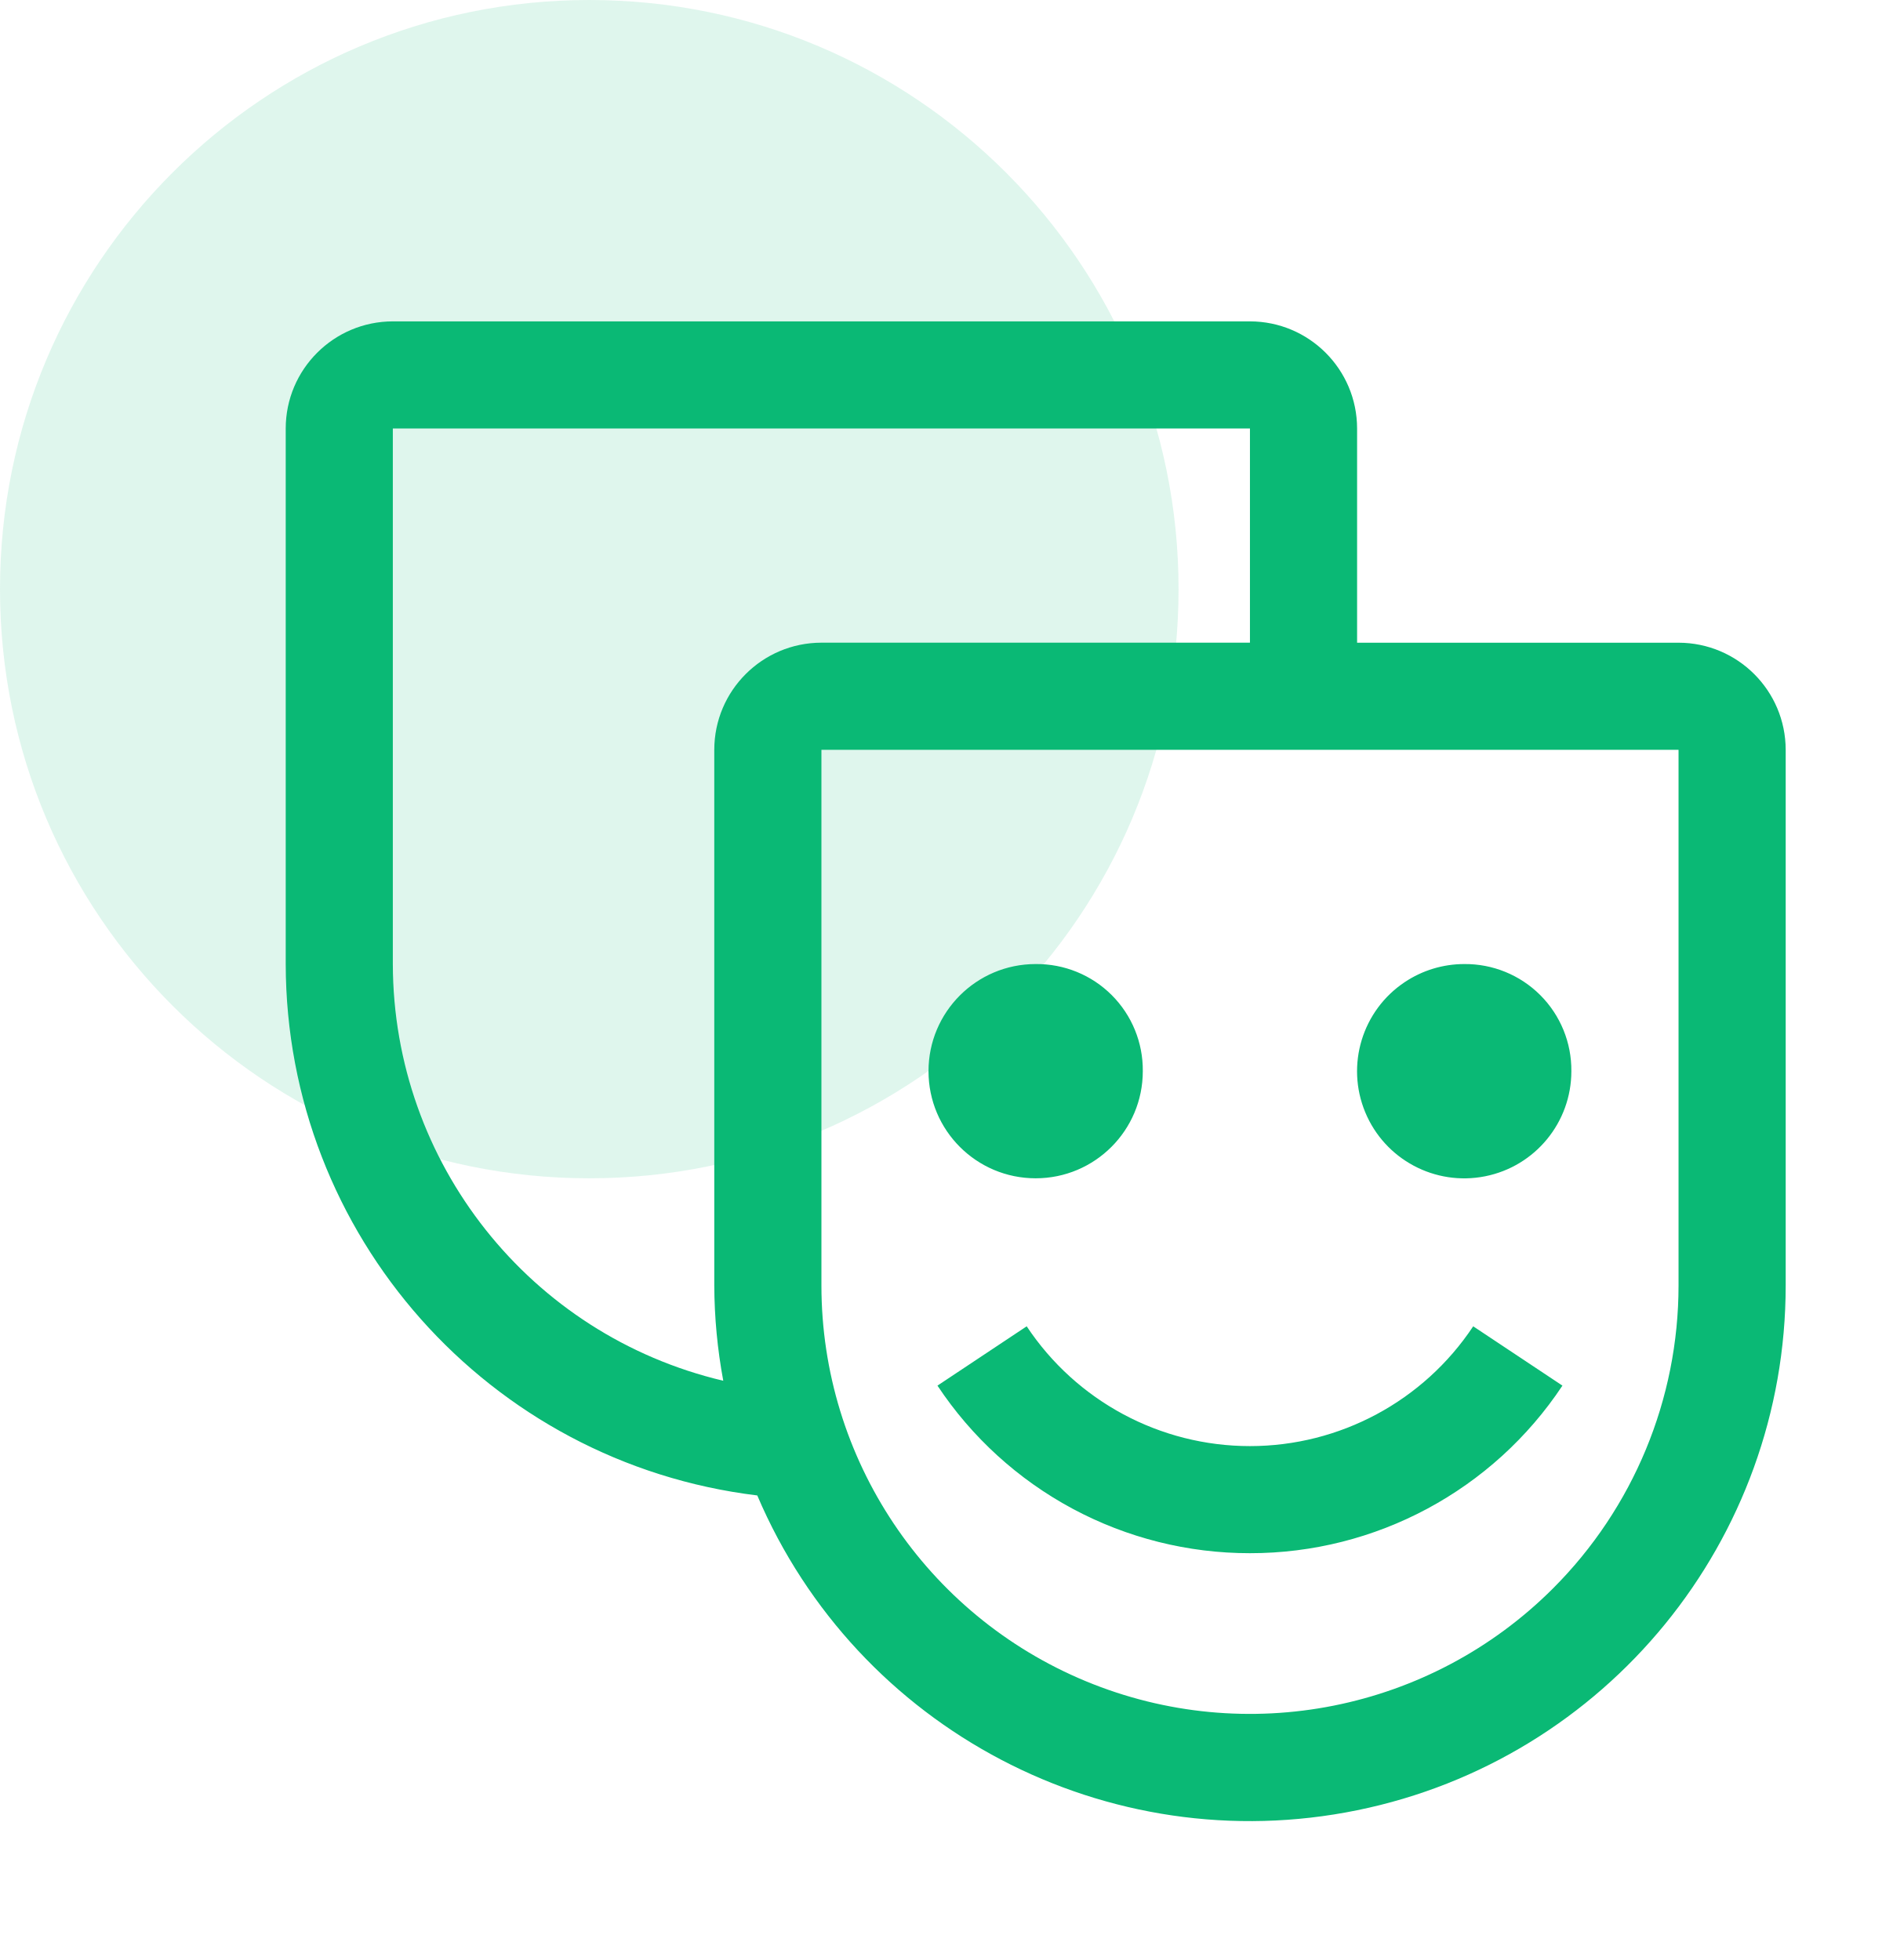
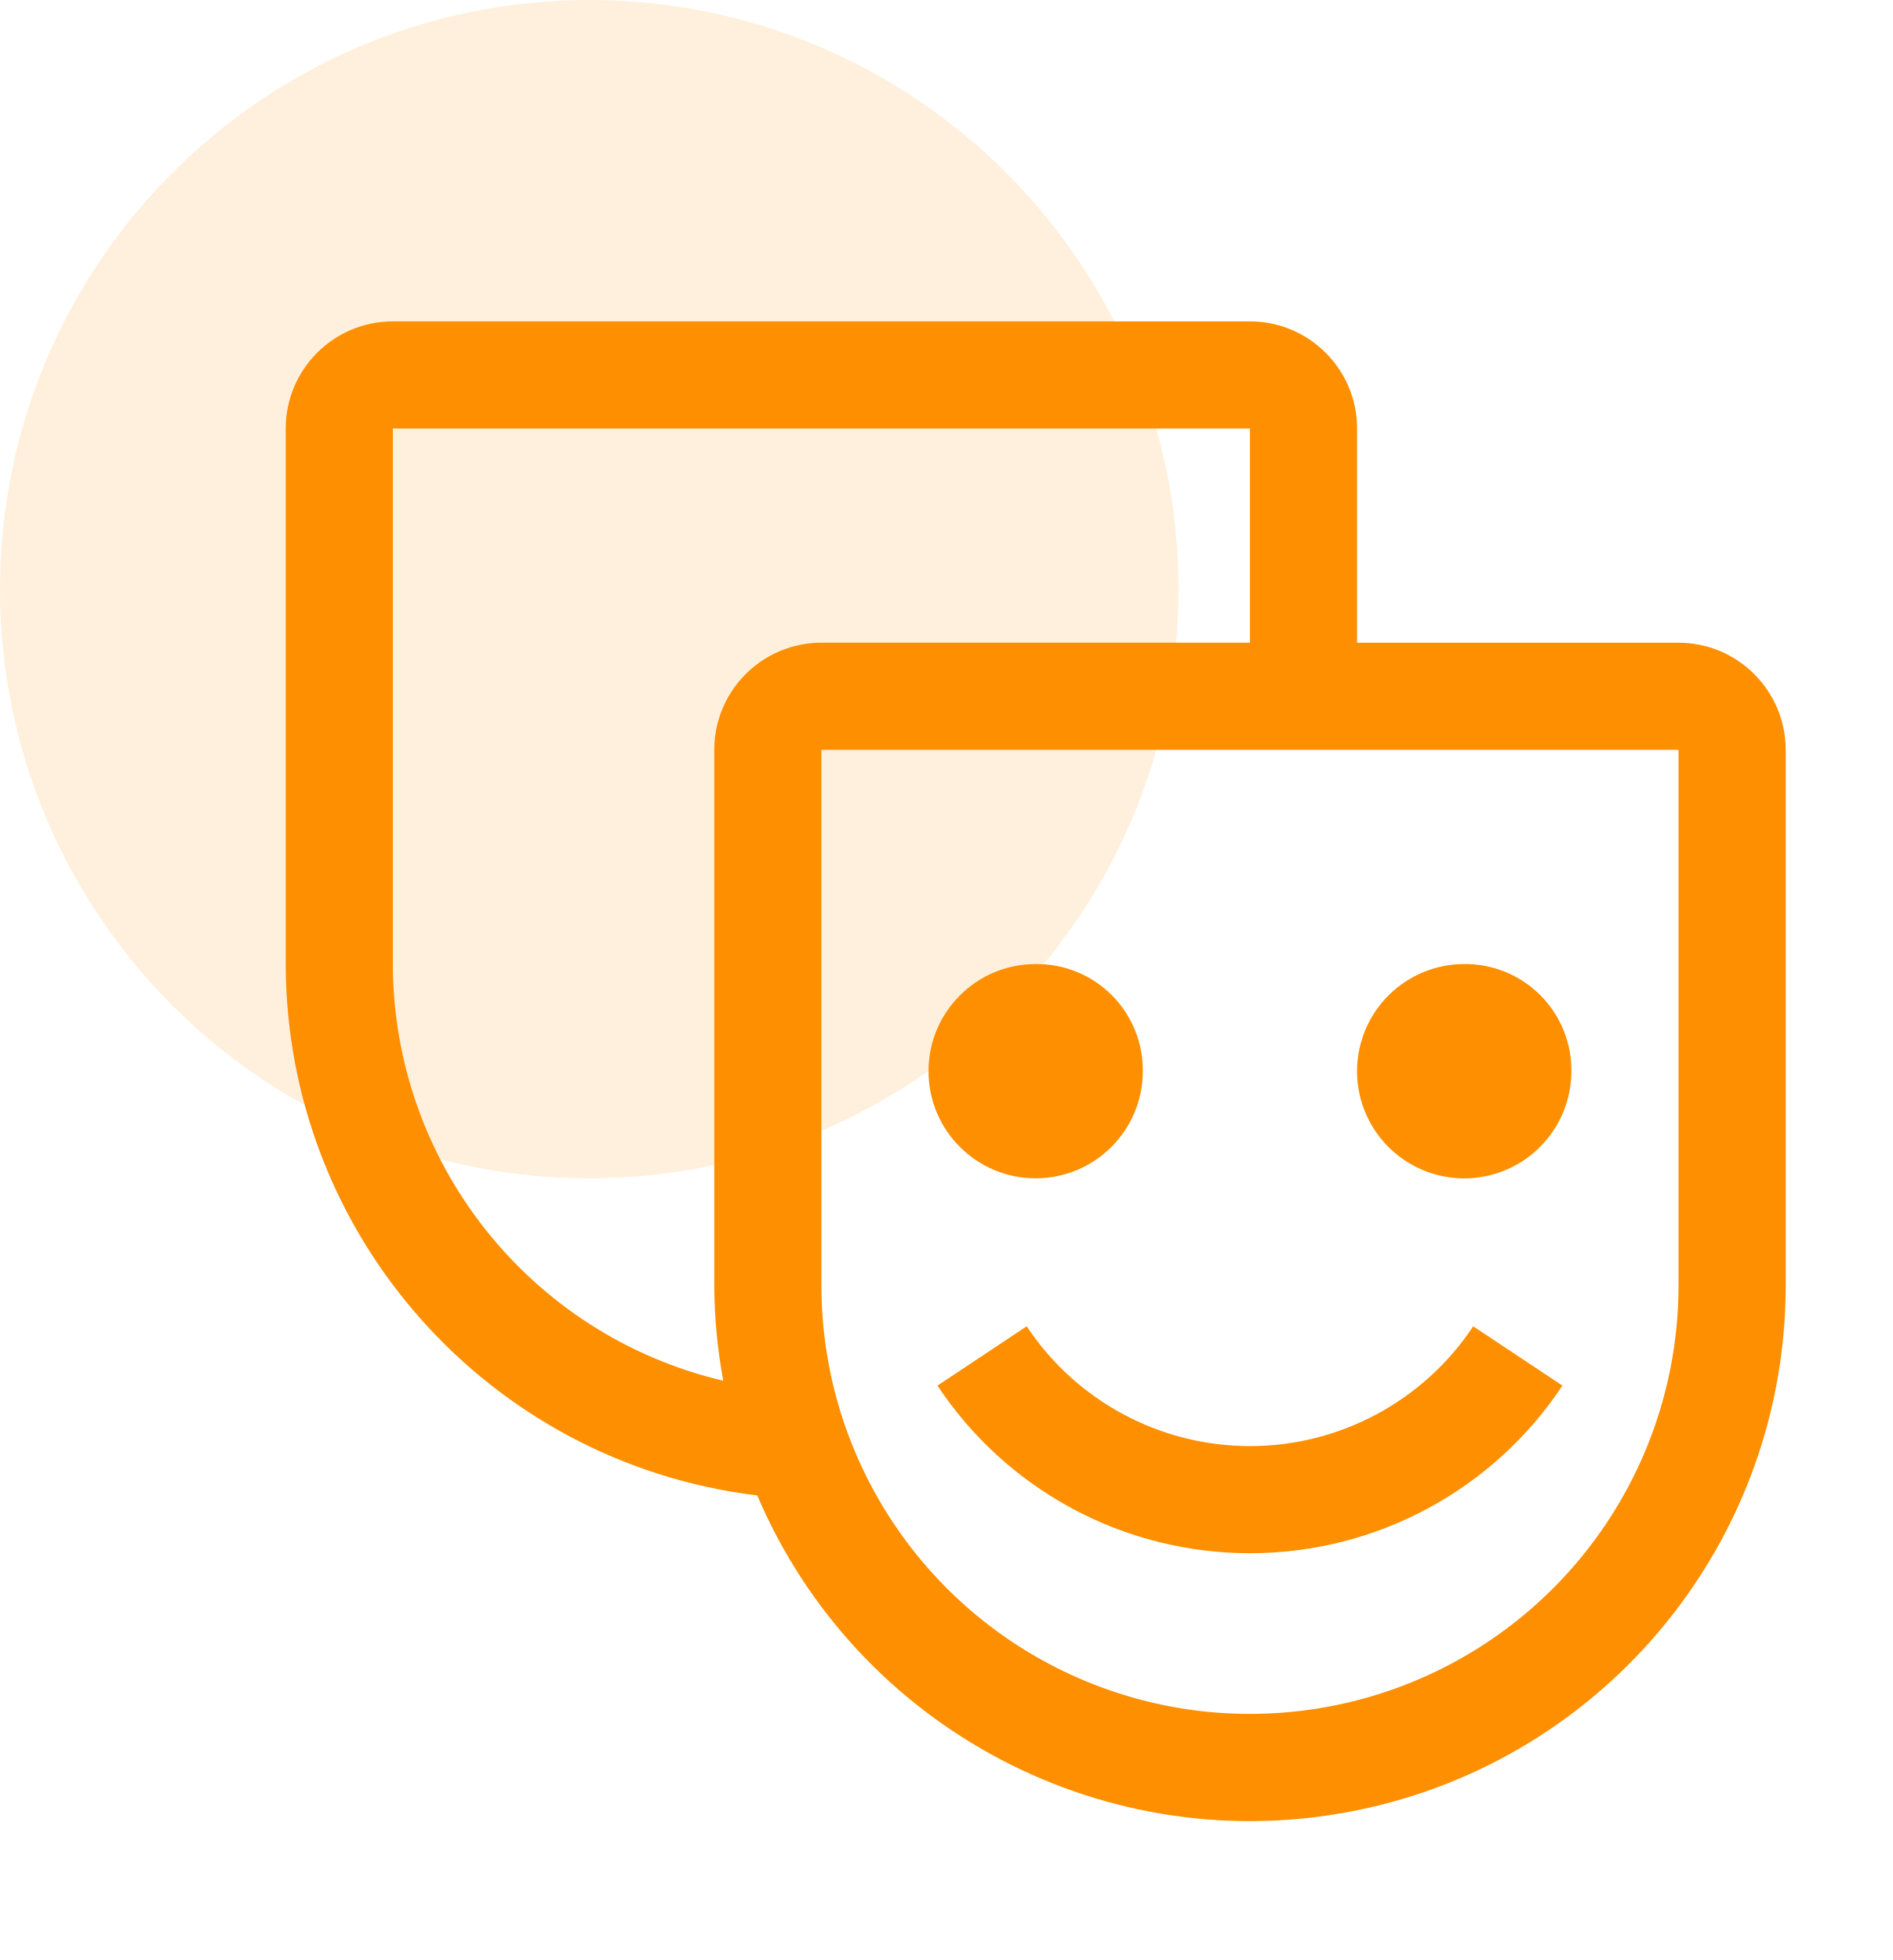
<svg xmlns="http://www.w3.org/2000/svg" width="56" height="58" viewBox="0 0 56 58" fill="none">
-   <circle cx="17.434" cy="17.434" r="17.434" fill="#0AB975" fill-opacity=".13" />
-   <path fill-rule="evenodd" clip-rule="evenodd" d="M40.15 19.019h9.51a3.174 3.174 0 013.17 3.17v15.849a15.847 15.847 0 01-30.426 6.215A15.864 15.864 0 018.453 28.528V12.68a3.173 3.173 0 013.17-3.17H36.98a3.174 3.174 0 013.17 3.17v6.34zm-28.528-6.34v15.85a12.693 12.693 0 009.776 12.33 15.79 15.79 0 01-.266-2.821v-15.85a3.173 3.173 0 013.17-3.17H36.98V12.68H11.622zm34.325 34.324a12.68 12.68 0 003.713-8.965v-15.85H24.302v15.85a12.679 12.679 0 0021.645 8.965zM30.64 28.528a3.17 3.17 0 103.17 3.17 3.138 3.138 0 00-3.17-3.17zm10.919.535a3.17 3.17 0 011.76-.535 3.14 3.14 0 013.17 3.17 3.17 3.17 0 11-4.93-2.635zm-9.826 15.583a11.08 11.08 0 005.247 1.316 11.08 11.08 0 009.245-4.959l-2.64-1.755a7.926 7.926 0 01-13.21 0l-2.64 1.755a11.079 11.079 0 003.998 3.643z" fill="#0AB975" />
+   <circle cx="17.434" cy="17.434" r="17.434" fill="#fe8f00" fill-opacity=".13" />
+   <path fill-rule="evenodd" clip-rule="evenodd" d="M40.15 19.019h9.51a3.174 3.174 0 013.17 3.17v15.849a15.847 15.847 0 01-30.426 6.215A15.864 15.864 0 018.453 28.528V12.68a3.173 3.173 0 013.17-3.17H36.98a3.174 3.174 0 013.17 3.17v6.34zm-28.528-6.34v15.85a12.693 12.693 0 009.776 12.33 15.79 15.79 0 01-.266-2.821v-15.85a3.173 3.173 0 013.17-3.17H36.98V12.68H11.622zm34.325 34.324a12.68 12.68 0 003.713-8.965v-15.85H24.302v15.85a12.679 12.679 0 0021.645 8.965zM30.64 28.528a3.17 3.17 0 103.17 3.17 3.138 3.138 0 00-3.17-3.17zm10.919.535a3.17 3.17 0 011.76-.535 3.14 3.14 0 013.17 3.17 3.17 3.17 0 11-4.93-2.635zm-9.826 15.583a11.08 11.08 0 005.247 1.316 11.08 11.08 0 009.245-4.959l-2.64-1.755a7.926 7.926 0 01-13.21 0l-2.64 1.755a11.079 11.079 0 003.998 3.643z" fill="#fe8f00" />
</svg>
